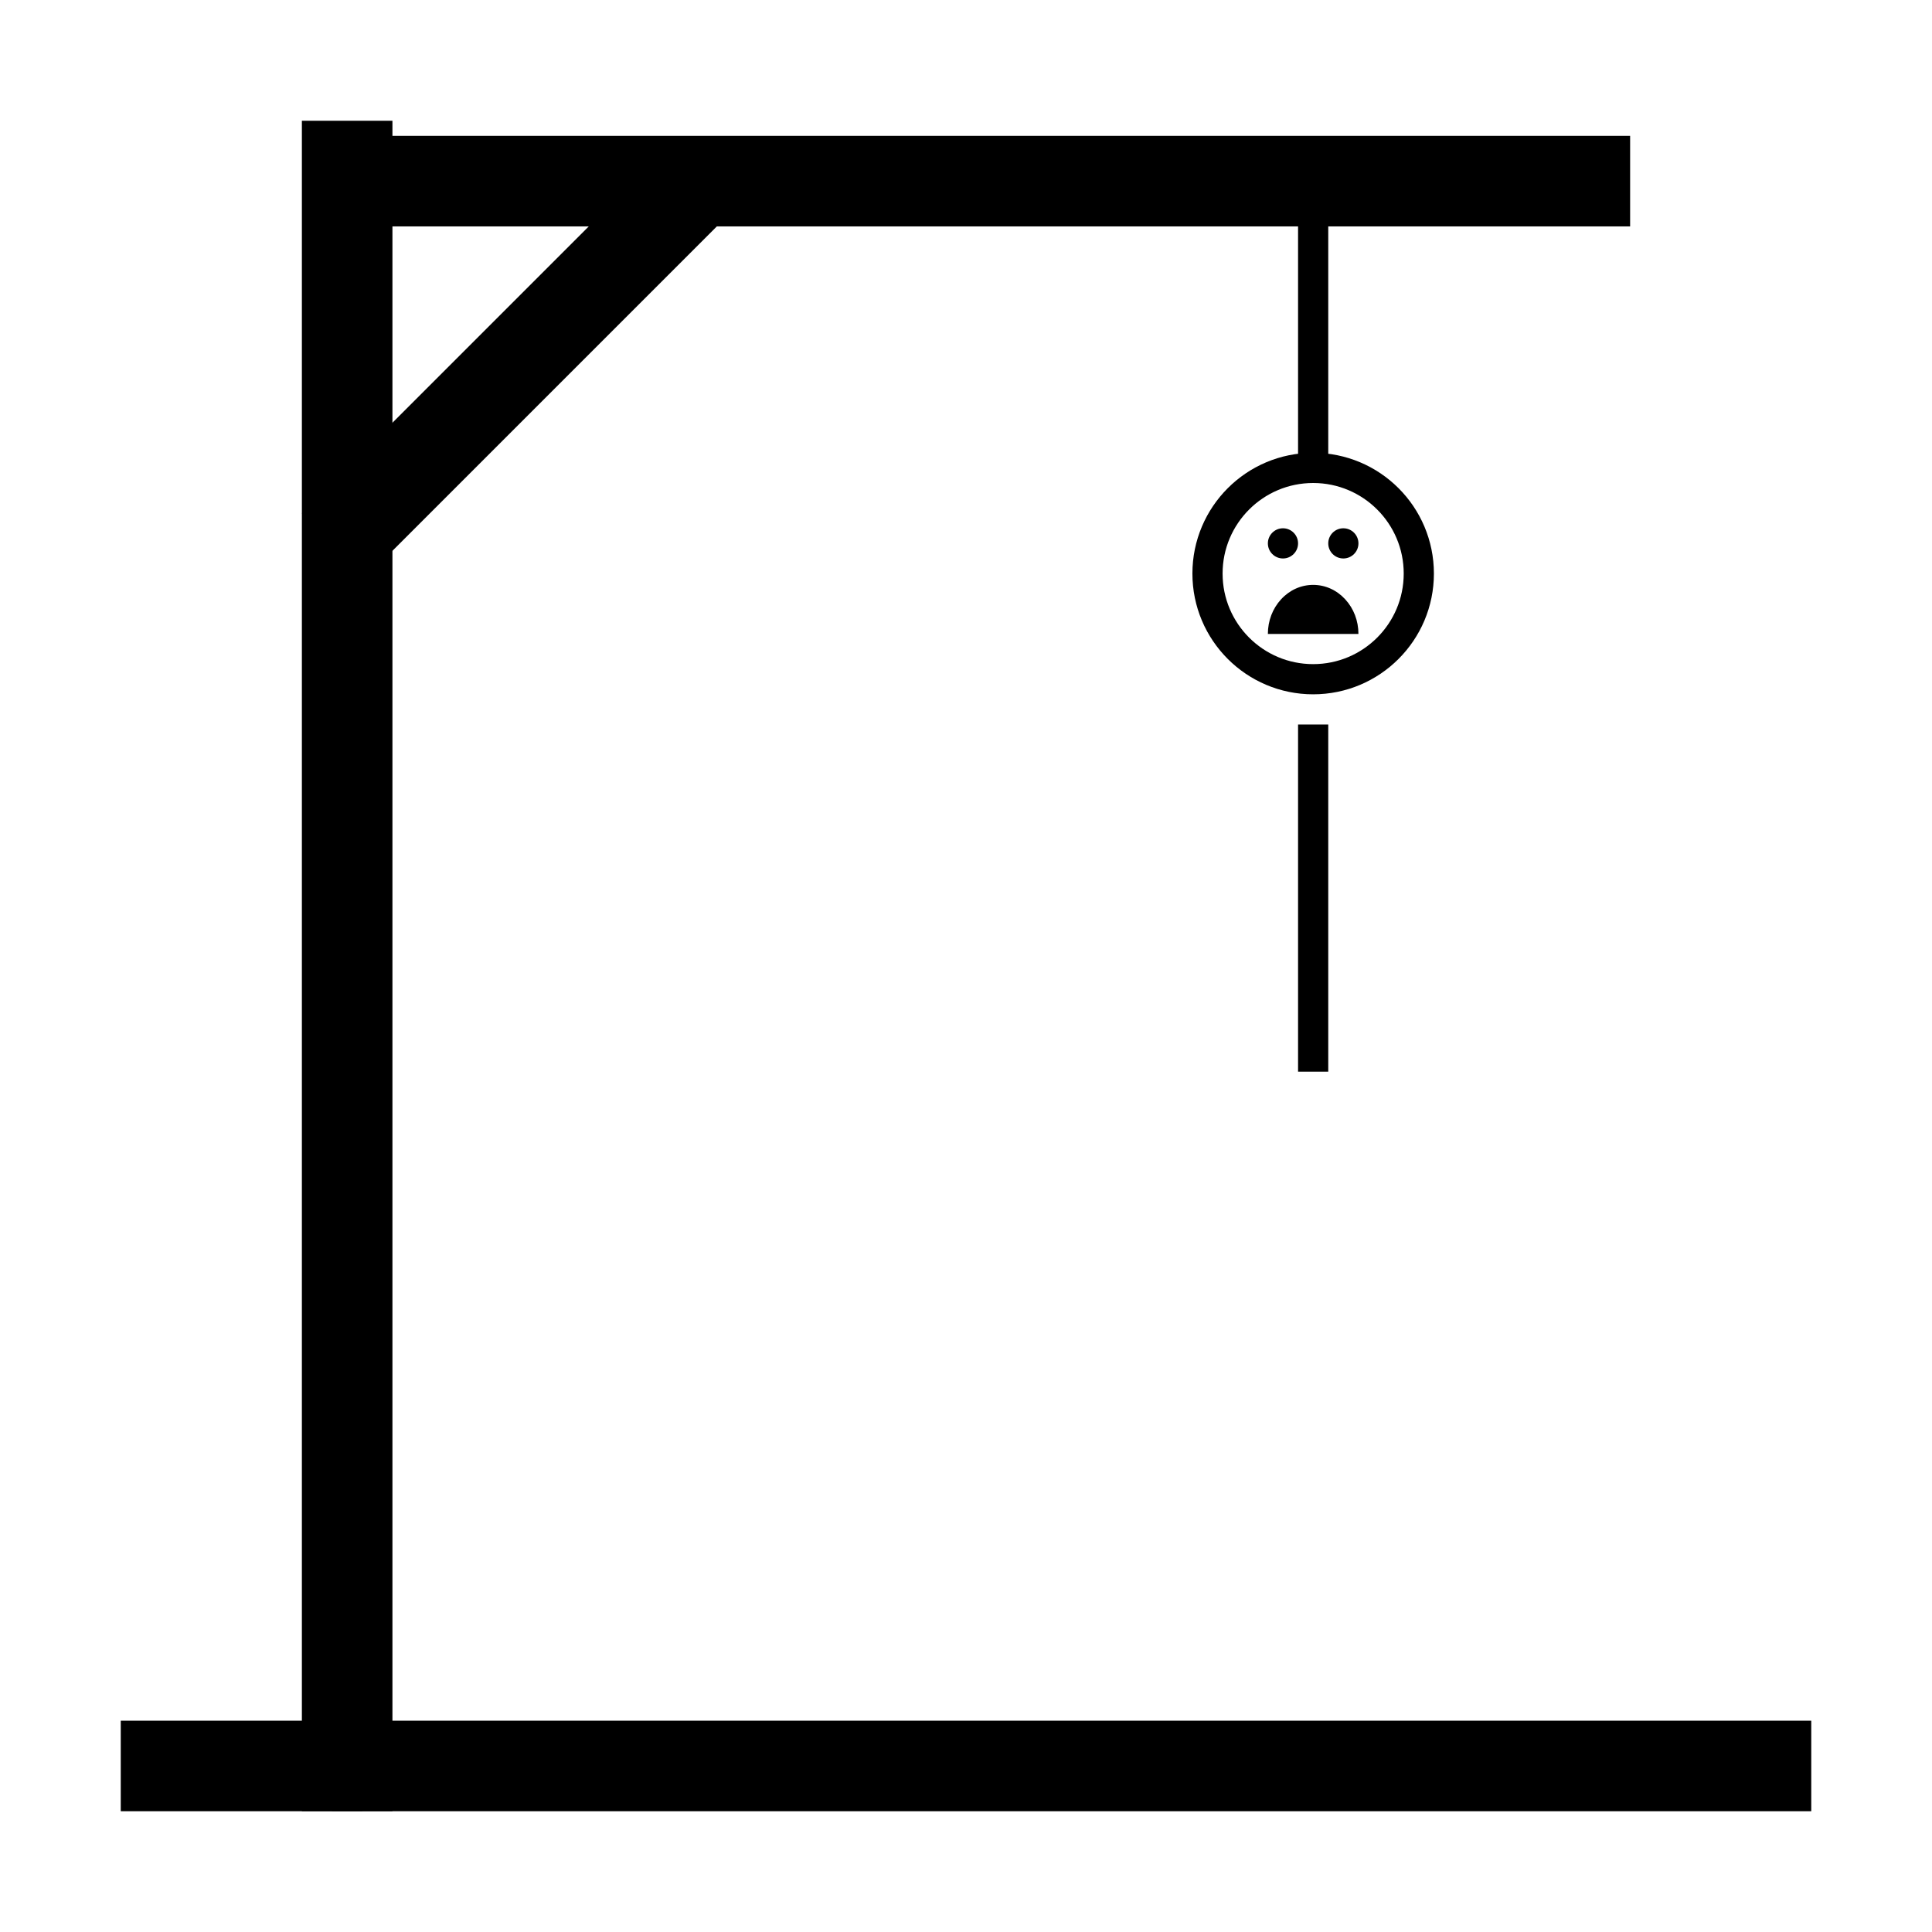
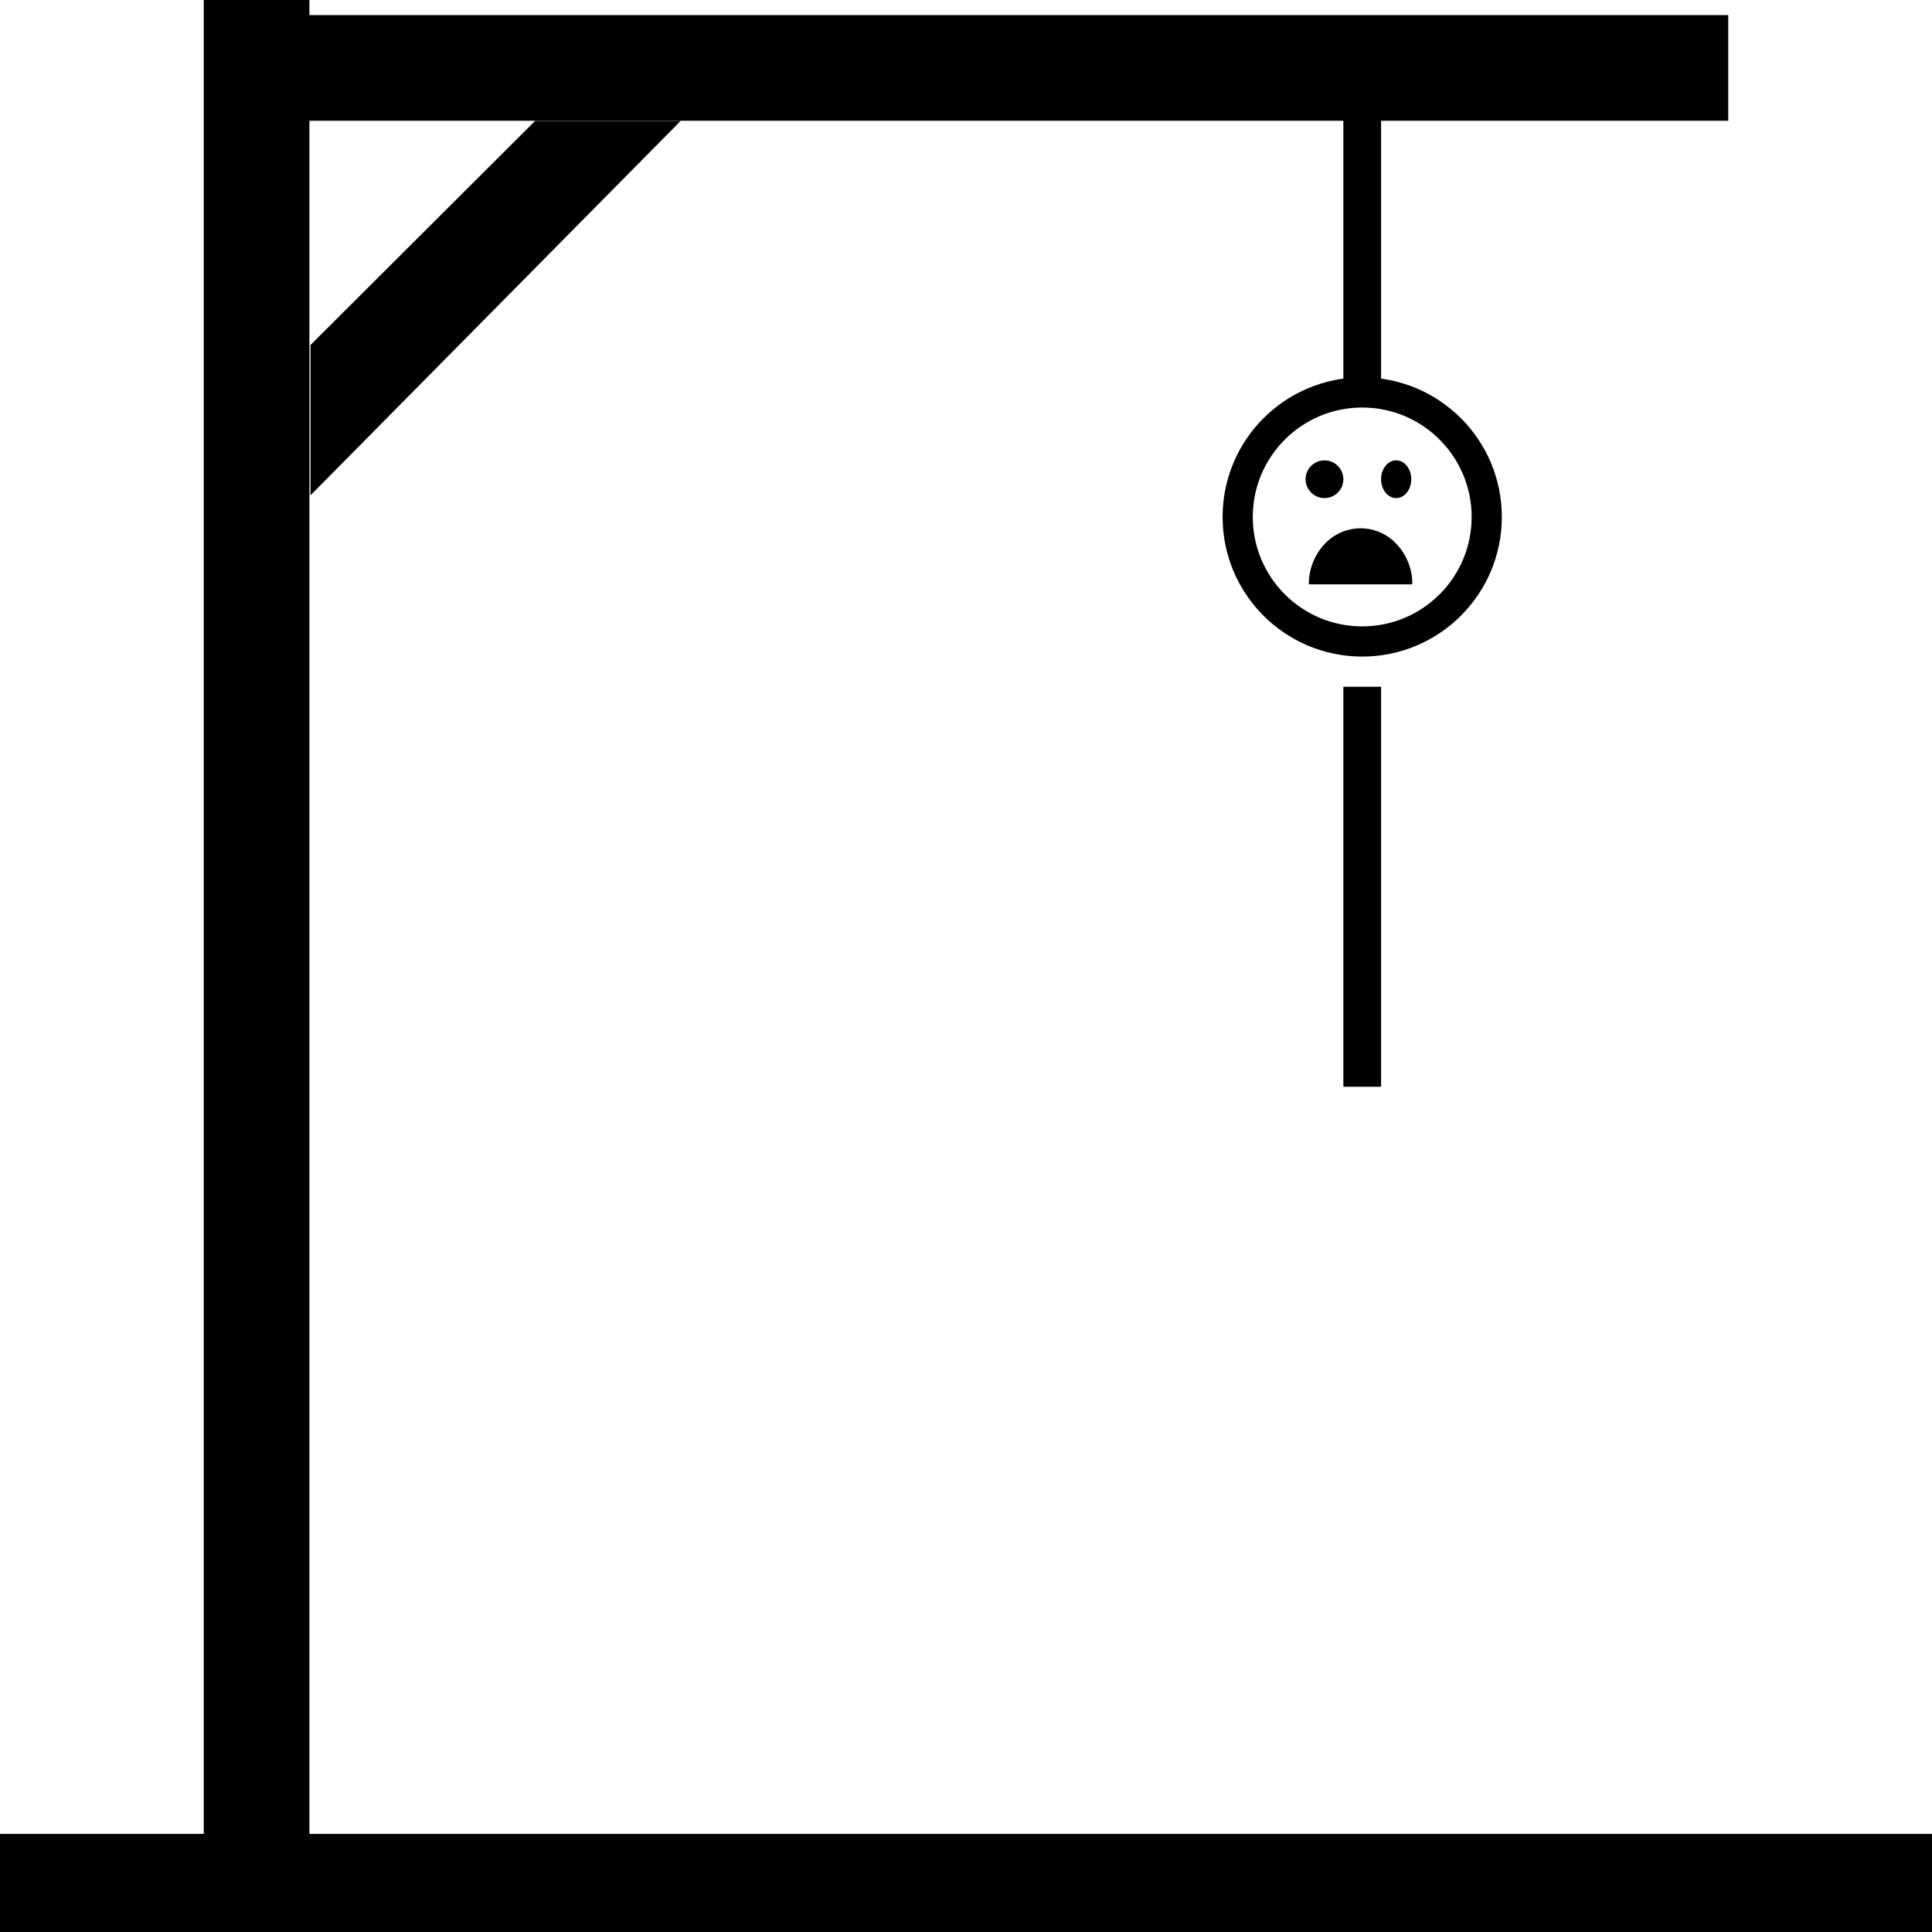
<svg xmlns="http://www.w3.org/2000/svg" width="512" height="512" viewBox="0 0 512 512">
  <defs>
    <clipPath id="clip-hangman6">
      <rect width="512" height="512" />
    </clipPath>
  </defs>
  <g id="hangman6" clip-path="url(#clip-hangman6)">
-     <g id="base">
-       <line id="Line_1" data-name="Line 1" x2="448" transform="translate(32 468)" fill="none" stroke="#000" stroke-width="24" />
-       <line id="Line_11" data-name="Line 11" y1="48" transform="translate(92 432)" fill="none" stroke="#000" stroke-width="8" />
+     <g id="base" transform="translate(0 458)">
+       <rect id="Rectangle_3" data-name="Rectangle 3" width="512" height="26" transform="translate(0 28)" />
+       <rect id="Rectangle_4" data-name="Rectangle 4" width="10" height="54" transform="translate(64)" />
    </g>
-     <g id="vertical">
-       <line id="Line_2" data-name="Line 2" y2="448" transform="translate(92 32)" fill="none" stroke="#000" stroke-width="24" />
-       <line id="Line_12" data-name="Line 12" x2="48" transform="translate(92 48)" fill="none" stroke="#000" stroke-width="8" />
+     <g id="vertical" transform="translate(54)">
+       <rect id="Rectangle_5" data-name="Rectangle 5" width="28" height="512" />
+       <rect id="Rectangle_6" data-name="Rectangle 6" width="54" height="8" transform="translate(14 14)" />
    </g>
-     <g id="horizontal">
-       <line id="Line_3" data-name="Line 3" x1="344" transform="translate(88 48)" fill="none" stroke="#000" stroke-width="24" />
+     <g id="horizontal" transform="translate(64 4)">
+       <rect id="Rectangle_7" data-name="Rectangle 7" width="394" height="28" />
    </g>
-     <g id="support">
-       <line id="Line_4" data-name="Line 4" x1="96" y2="96" transform="translate(88.5 48.5)" fill="none" stroke="#000" stroke-width="24" />
+     <g id="support" transform="translate(82.286 32.036)">
+       <path id="Path_1" data-name="Path 1" d="M5342,119.424l59.526-59.393H5440.1L5342,159.262Z" transform="translate(-5342 -60.031)" />
    </g>
-     <g id="rope">
-       <line id="Line_5" data-name="Line 5" y1="72" transform="translate(348 56)" fill="none" stroke="#000" stroke-width="8" />
+     <g id="rope" transform="translate(356 28)">
+       <rect id="Rectangle_8" data-name="Rectangle 8" width="10" height="78" />
    </g>
-     <g id="face">
-       <g id="Ellipse_2" data-name="Ellipse 2" transform="translate(316 120)" fill="none" stroke="#000" stroke-width="8">
-         <circle cx="32" cy="32" r="32" stroke="none" />
-         <circle cx="32" cy="32" r="28" fill="none" />
+     <g id="face" transform="translate(324 100)">
+       <g id="Ellipse_2" data-name="Ellipse 2" fill="none" stroke="#000" stroke-width="8">
+         <circle cx="37" cy="37" r="37" stroke="none" />
+         <circle cx="37" cy="37" r="33" fill="none" />
      </g>
-       <g id="Ellipse_3" data-name="Ellipse 3" transform="translate(336 140)" stroke="#000" stroke-width="8">
-         <circle cx="4" cy="4" r="4" stroke="none" />
-         <circle cx="4" cy="4" fill="none" />
-       </g>
-       <g id="Ellipse_4" data-name="Ellipse 4" transform="translate(352 140)" stroke="#000" stroke-width="8">
-         <circle cx="4" cy="4" r="4" stroke="none" />
-         <circle cx="4" cy="4" fill="none" />
-       </g>
-       <g id="Subtraction_1" data-name="Subtraction 1" transform="translate(5574 155.001)">
-         <path d="M -5216.165 10.999 L -5235.837 10.999 C -5235.471 8.796 -5234.501 6.773 -5233.016 5.164 C -5231.133 3.124 -5228.641 2 -5226 2 C -5223.36 2 -5220.868 3.124 -5218.985 5.164 C -5217.5 6.772 -5216.531 8.796 -5216.165 10.999 Z" stroke="none" />
-         <path d="M -5218.832 8.999 C -5219.235 8.088 -5219.78 7.251 -5220.454 6.521 C -5221.955 4.895 -5223.924 4 -5226 4 C -5228.076 4 -5230.046 4.895 -5231.547 6.521 C -5232.221 7.251 -5232.767 8.089 -5233.17 8.999 L -5218.832 8.999 M -5214.001 12.999 L -5214.001 12.999 L -5238.001 12.999 C -5238.001 9.526 -5236.752 6.262 -5234.486 3.808 C -5232.219 1.352 -5229.206 3.84338363801362e-06 -5226 3.84338363801362e-06 C -5222.795 3.84338363801362e-06 -5219.782 1.352 -5217.515 3.808 C -5215.25 6.263 -5214.001 9.527 -5214.001 12.998 L -5214.001 12.999 Z" stroke="none" />
-       </g>
+       <circle id="Ellipse_3" data-name="Ellipse 3" cx="5" cy="5" r="5" transform="translate(22 22)" />
+       <ellipse id="Ellipse_4" data-name="Ellipse 4" cx="4" cy="5" rx="4" ry="5" transform="translate(42 22)" />
+       <path id="Subtraction_1" data-name="Subtraction 1" d="M27.429,14.856H0a15.4,15.4,0,0,1,4.017-10.5,12.981,12.981,0,0,1,19.395,0,15.41,15.41,0,0,1,4.017,10.5Z" transform="translate(22.857 40.001)" />
    </g>
-     <g id="torso">
-       <line id="Line_6" data-name="Line 6" y1="92" transform="translate(348 192)" fill="none" stroke="#000" stroke-width="8" />
+     <g id="torso" transform="translate(356 182)">
+       <rect id="Rectangle_14" data-name="Rectangle 14" width="10" height="106" />
    </g>
  </g>
</svg>
